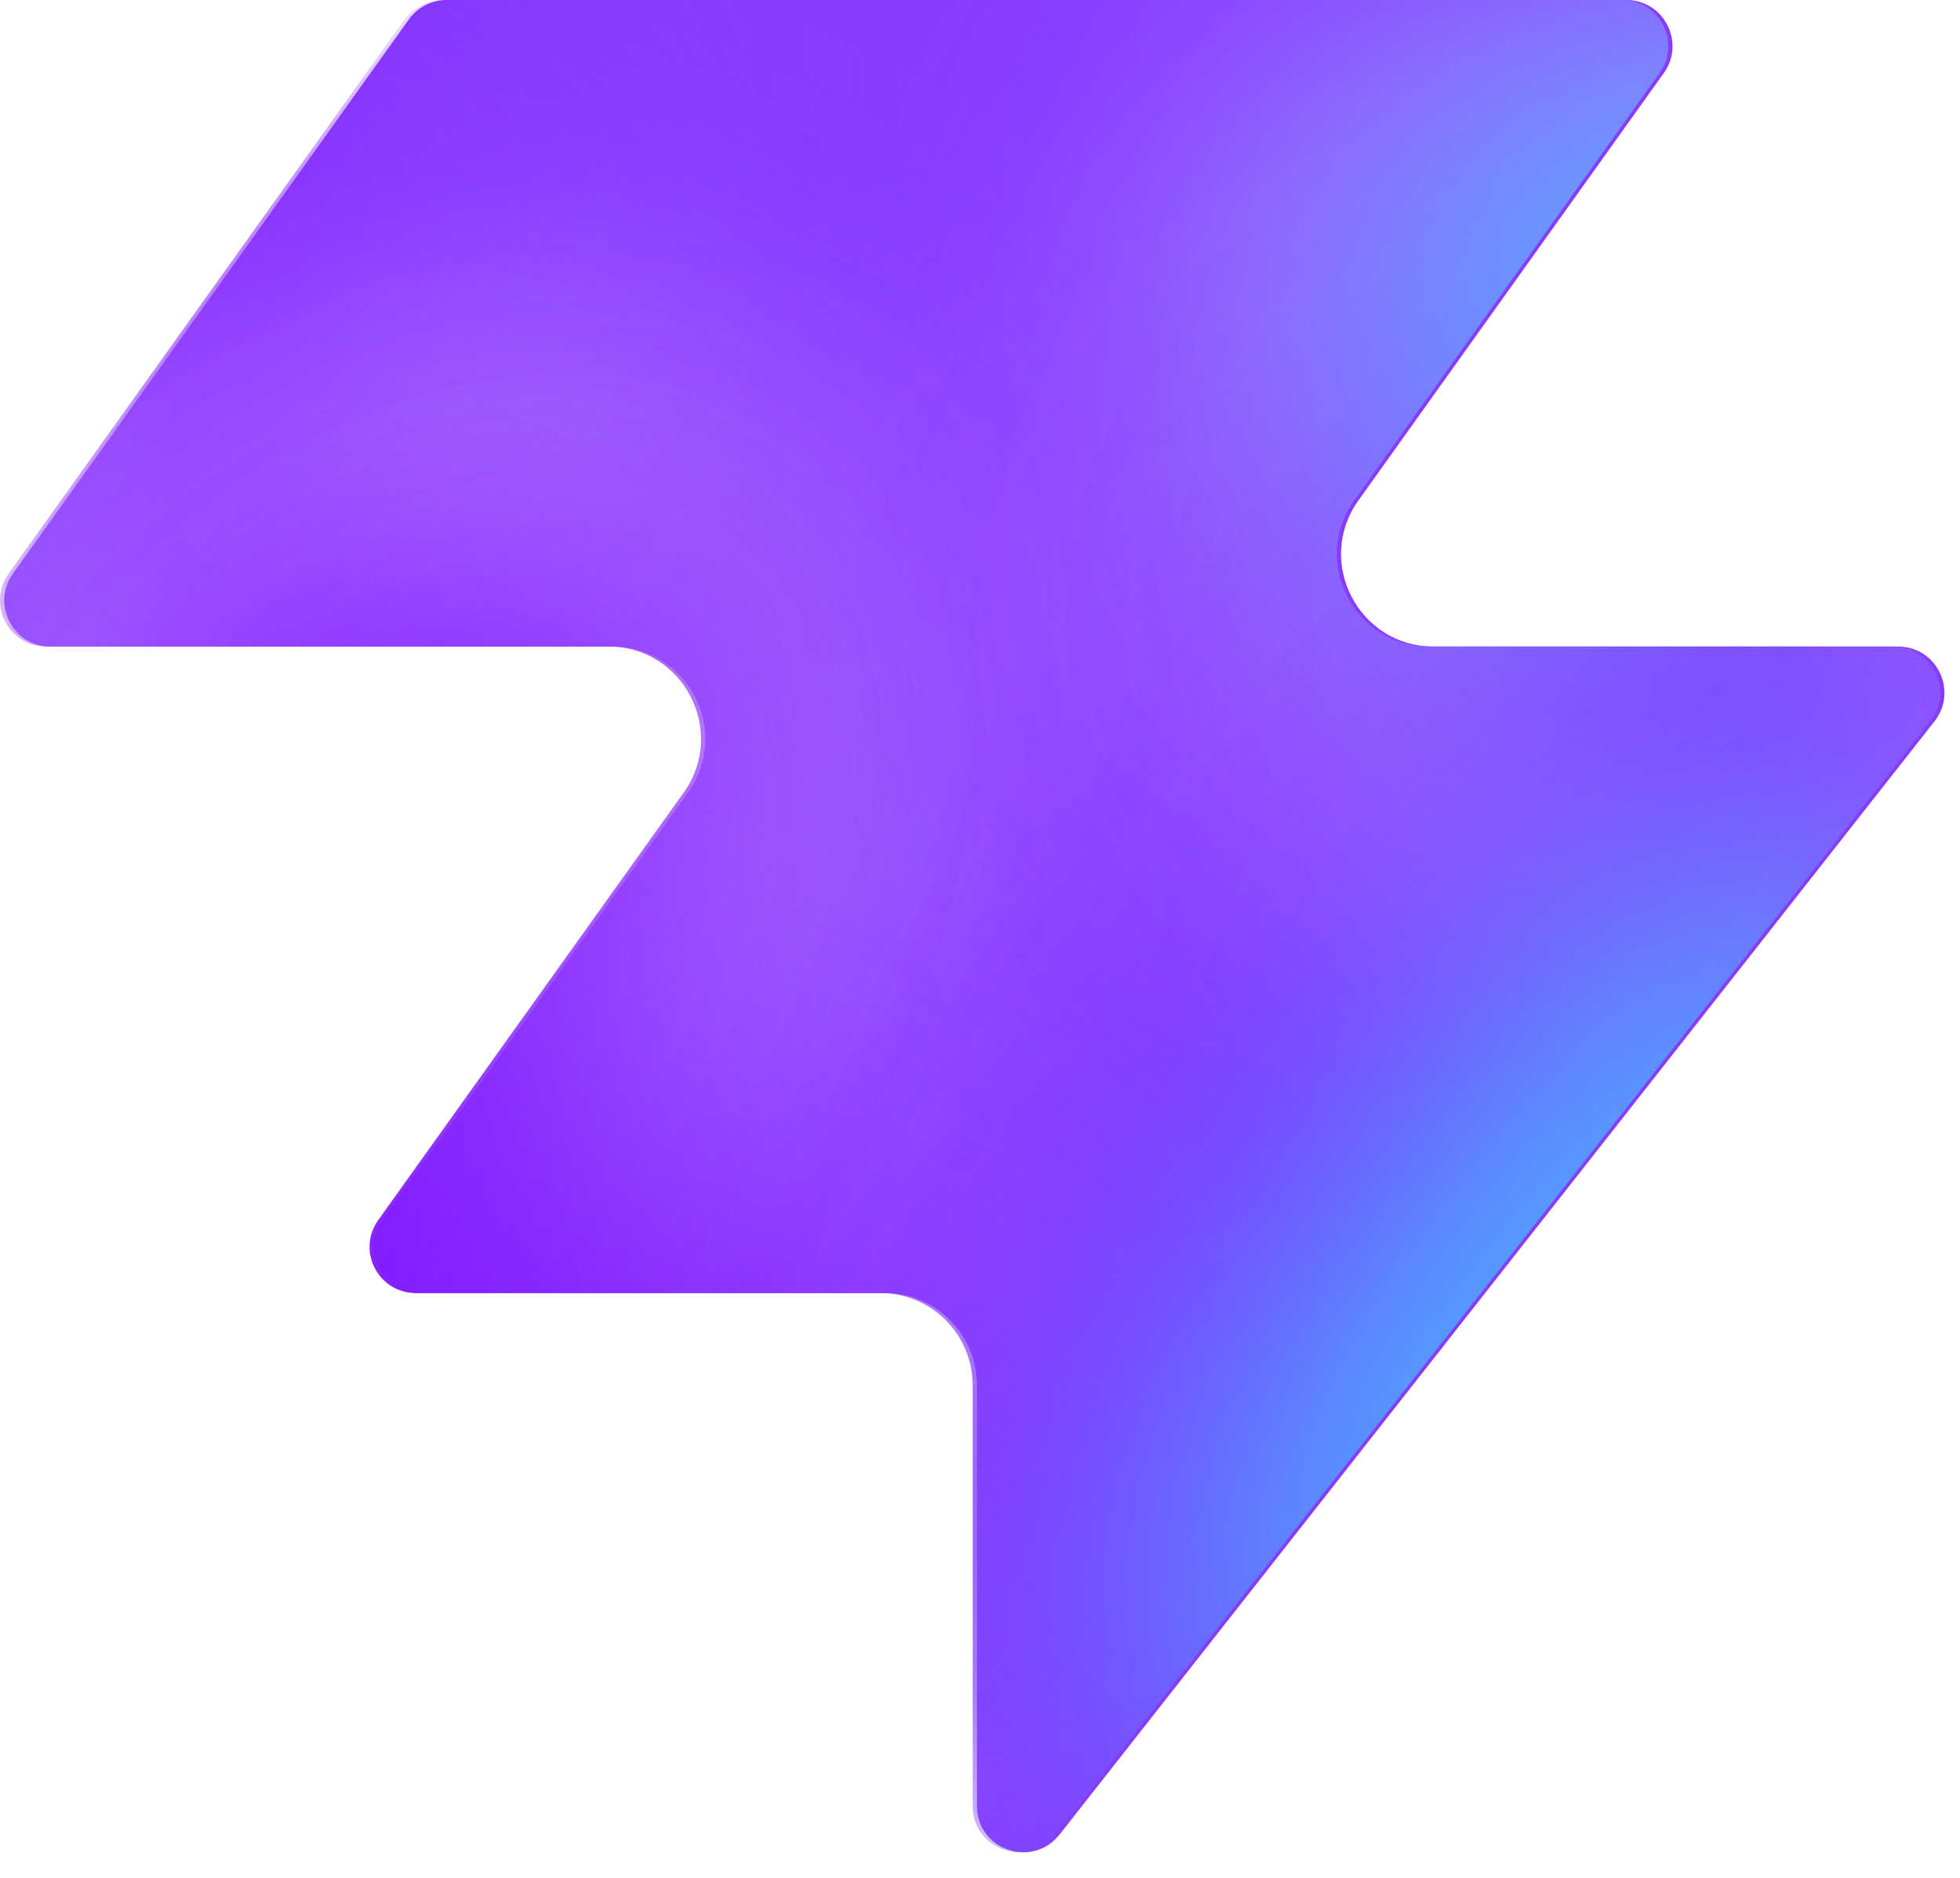
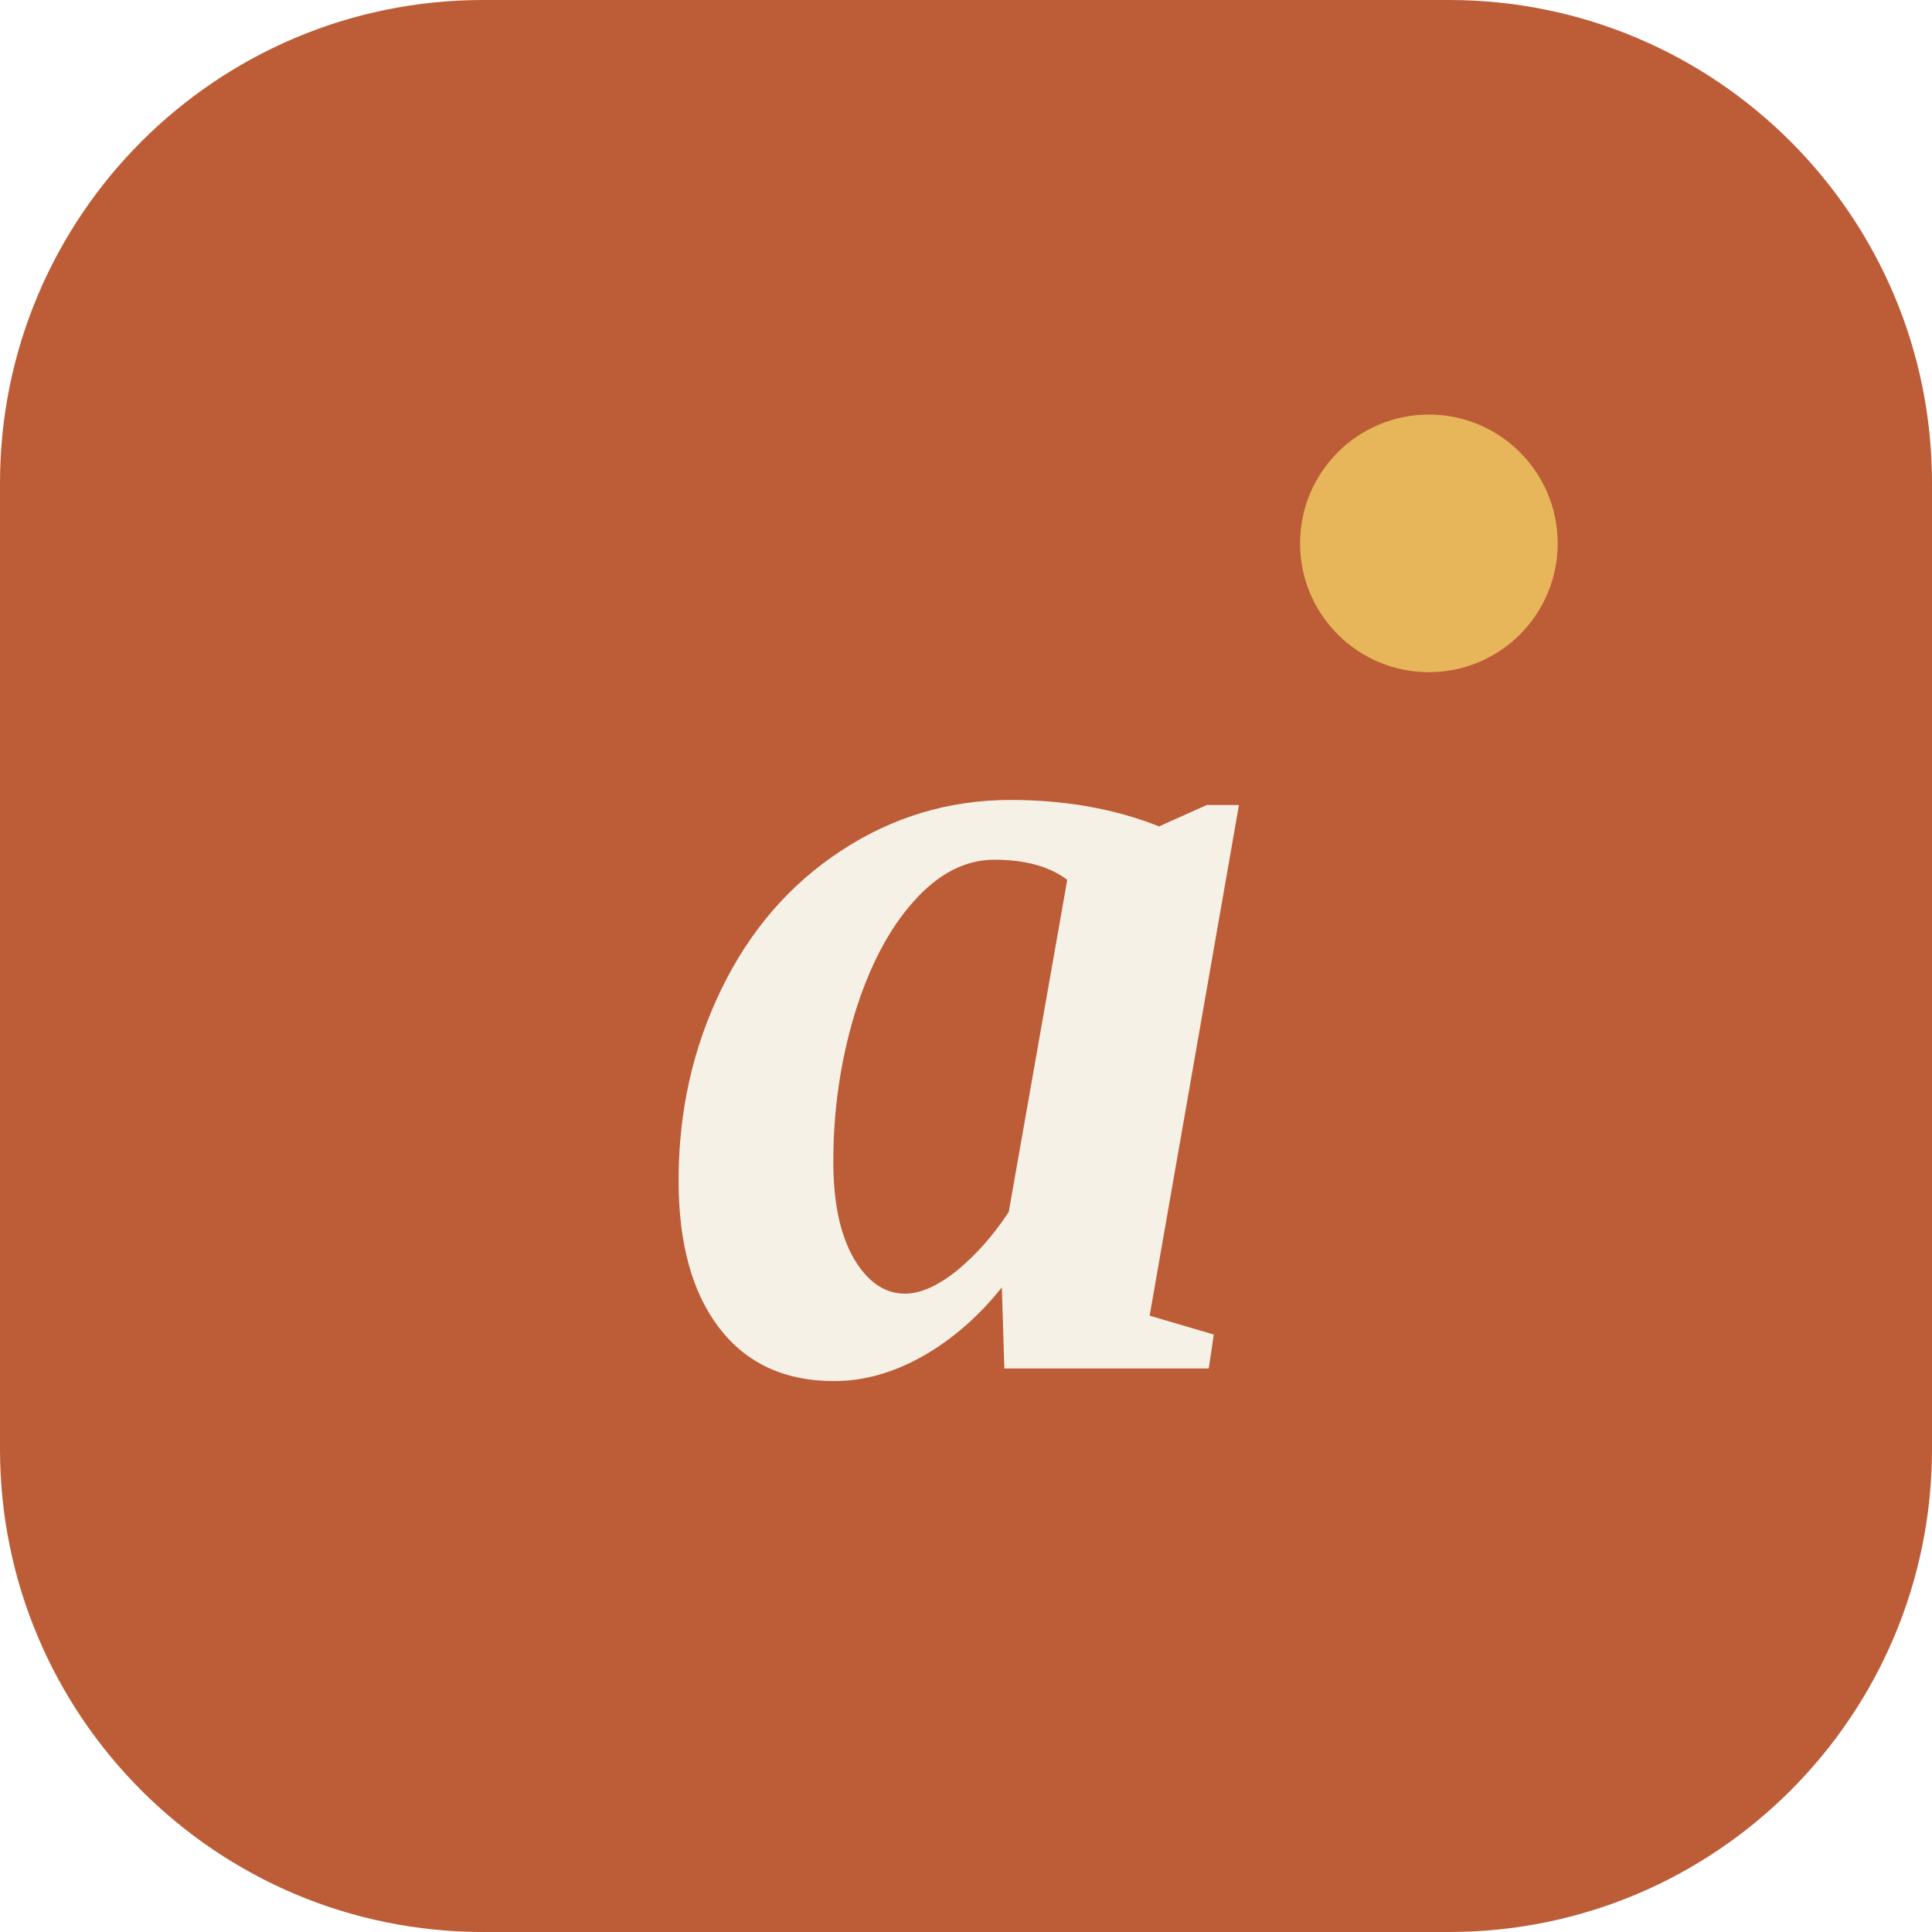
- <svg xmlns="http://www.w3.org/2000/svg" width="48" height="46" fill="none" viewBox="0 0 48 46">
-   <path fill="#863bff" d="M25.946 44.938c-.664.845-2.021.375-2.021-.698V33.937a2.26 2.26 0 0 0-2.262-2.262H10.287c-.92 0-1.456-1.04-.92-1.788l7.48-10.471c1.07-1.497 0-3.578-1.842-3.578H1.237c-.92 0-1.456-1.04-.92-1.788L10.013.474c.214-.297.556-.474.92-.474h28.894c.92 0 1.456 1.04.92 1.788l-7.48 10.471c-1.07 1.498 0 3.579 1.842 3.579h11.377c.943 0 1.473 1.088.89 1.83L25.947 44.94z" style="fill:#863bff;fill:color(display-p3 .525 .23 1);fill-opacity:1" />
-   <mask id="a" width="48" height="46" x="0" y="0" maskUnits="userSpaceOnUse" style="mask-type:alpha">
-     <path fill="#000" d="M25.842 44.938c-.664.844-2.021.375-2.021-.698V33.937a2.26 2.26 0 0 0-2.262-2.262H10.183c-.92 0-1.456-1.04-.92-1.788l7.48-10.471c1.07-1.498 0-3.579-1.842-3.579H1.133c-.92 0-1.456-1.04-.92-1.787L9.91.473c.214-.297.556-.474.92-.474h28.894c.92 0 1.456 1.04.92 1.788l-7.48 10.471c-1.07 1.498 0 3.578 1.842 3.578h11.377c.943 0 1.473 1.088.89 1.832L25.843 44.94z" style="fill:#000;fill-opacity:1" />
-   </mask>
-   <g mask="url(#a)">
-     <g filter="url(#b)">
-       <ellipse cx="5.508" cy="14.704" fill="#ede6ff" rx="5.508" ry="14.704" style="fill:#ede6ff;fill:color(display-p3 .927 .903 1);fill-opacity:1" transform="matrix(.00324 1 1 -.00324 -4.47 31.516)" />
-     </g>
-     <g filter="url(#c)">
-       <ellipse cx="10.399" cy="29.851" fill="#ede6ff" rx="10.399" ry="29.851" style="fill:#ede6ff;fill:color(display-p3 .927 .903 1);fill-opacity:1" transform="matrix(.00324 1 1 -.00324 -39.328 7.883)" />
-     </g>
-     <g filter="url(#d)">
-       <ellipse cx="5.508" cy="30.487" fill="#7e14ff" rx="5.508" ry="30.487" style="fill:#7e14ff;fill:color(display-p3 .492 .077 1);fill-opacity:1" transform="rotate(89.814 -25.913 -14.639)scale(1 -1)" />
-     </g>
-     <g filter="url(#e)">
-       <ellipse cx="5.508" cy="30.599" fill="#7e14ff" rx="5.508" ry="30.599" style="fill:#7e14ff;fill:color(display-p3 .492 .077 1);fill-opacity:1" transform="rotate(89.814 -32.644 -3.334)scale(1 -1)" />
-     </g>
-     <g filter="url(#f)">
-       <ellipse cx="5.508" cy="30.599" fill="#7e14ff" rx="5.508" ry="30.599" style="fill:#7e14ff;fill:color(display-p3 .492 .077 1);fill-opacity:1" transform="matrix(.00324 1 1 -.00324 -34.34 30.47)" />
-     </g>
-     <g filter="url(#g)">
-       <ellipse cx="14.072" cy="22.078" fill="#ede6ff" rx="14.072" ry="22.078" style="fill:#ede6ff;fill:color(display-p3 .927 .903 1);fill-opacity:1" transform="rotate(93.35 24.506 48.493)scale(-1 1)" />
-     </g>
-     <g filter="url(#h)">
-       <ellipse cx="3.47" cy="21.501" fill="#7e14ff" rx="3.47" ry="21.501" style="fill:#7e14ff;fill:color(display-p3 .492 .077 1);fill-opacity:1" transform="rotate(89.009 28.708 47.59)scale(-1 1)" />
-     </g>
-     <g filter="url(#i)">
-       <ellipse cx="3.47" cy="21.501" fill="#7e14ff" rx="3.47" ry="21.501" style="fill:#7e14ff;fill:color(display-p3 .492 .077 1);fill-opacity:1" transform="rotate(89.009 28.708 47.59)scale(-1 1)" />
-     </g>
-     <g filter="url(#j)">
-       <ellipse cx=".387" cy="8.972" fill="#7e14ff" rx="4.407" ry="29.108" style="fill:#7e14ff;fill:color(display-p3 .492 .077 1);fill-opacity:1" transform="rotate(39.51 .387 8.972)" />
-     </g>
-     <g filter="url(#k)">
-       <ellipse cx="47.523" cy="-6.092" fill="#7e14ff" rx="4.407" ry="29.108" style="fill:#7e14ff;fill:color(display-p3 .492 .077 1);fill-opacity:1" transform="rotate(37.892 47.523 -6.092)" />
-     </g>
-     <g filter="url(#l)">
-       <ellipse cx="41.412" cy="6.333" fill="#47bfff" rx="5.971" ry="9.665" style="fill:#47bfff;fill:color(display-p3 .28 .748 1);fill-opacity:1" transform="rotate(37.892 41.412 6.333)" />
-     </g>
-     <g filter="url(#m)">
-       <ellipse cx="-1.879" cy="38.332" fill="#7e14ff" rx="4.407" ry="29.108" style="fill:#7e14ff;fill:color(display-p3 .492 .077 1);fill-opacity:1" transform="rotate(37.892 -1.88 38.332)" />
-     </g>
-     <g filter="url(#n)">
-       <ellipse cx="-1.879" cy="38.332" fill="#7e14ff" rx="4.407" ry="29.108" style="fill:#7e14ff;fill:color(display-p3 .492 .077 1);fill-opacity:1" transform="rotate(37.892 -1.88 38.332)" />
-     </g>
-     <g filter="url(#o)">
-       <ellipse cx="35.651" cy="29.907" fill="#7e14ff" rx="4.407" ry="29.108" style="fill:#7e14ff;fill:color(display-p3 .492 .077 1);fill-opacity:1" transform="rotate(37.892 35.651 29.907)" />
-     </g>
-     <g filter="url(#p)">
-       <ellipse cx="38.418" cy="32.4" fill="#47bfff" rx="5.971" ry="15.297" style="fill:#47bfff;fill:color(display-p3 .28 .748 1);fill-opacity:1" transform="rotate(37.892 38.418 32.4)" />
-     </g>
-   </g>
-   <defs>
-     <filter id="b" width="60.045" height="41.654" x="-19.77" y="16.149" color-interpolation-filters="sRGB" filterUnits="userSpaceOnUse">
-       <feFlood flood-opacity="0" result="BackgroundImageFix" />
-       <feBlend in="SourceGraphic" in2="BackgroundImageFix" result="shape" />
-       <feGaussianBlur result="effect1_foregroundBlur_2002_17158" stdDeviation="7.659" />
-     </filter>
-     <filter id="c" width="90.34" height="51.437" x="-54.613" y="-7.533" color-interpolation-filters="sRGB" filterUnits="userSpaceOnUse">
-       <feFlood flood-opacity="0" result="BackgroundImageFix" />
-       <feBlend in="SourceGraphic" in2="BackgroundImageFix" result="shape" />
-       <feGaussianBlur result="effect1_foregroundBlur_2002_17158" stdDeviation="7.659" />
-     </filter>
-     <filter id="d" width="79.355" height="29.4" x="-49.64" y="2.03" color-interpolation-filters="sRGB" filterUnits="userSpaceOnUse">
-       <feFlood flood-opacity="0" result="BackgroundImageFix" />
-       <feBlend in="SourceGraphic" in2="BackgroundImageFix" result="shape" />
-       <feGaussianBlur result="effect1_foregroundBlur_2002_17158" stdDeviation="4.596" />
-     </filter>
-     <filter id="e" width="79.579" height="29.4" x="-45.045" y="20.029" color-interpolation-filters="sRGB" filterUnits="userSpaceOnUse">
-       <feFlood flood-opacity="0" result="BackgroundImageFix" />
-       <feBlend in="SourceGraphic" in2="BackgroundImageFix" result="shape" />
-       <feGaussianBlur result="effect1_foregroundBlur_2002_17158" stdDeviation="4.596" />
-     </filter>
-     <filter id="f" width="79.579" height="29.4" x="-43.513" y="21.178" color-interpolation-filters="sRGB" filterUnits="userSpaceOnUse">
-       <feFlood flood-opacity="0" result="BackgroundImageFix" />
-       <feBlend in="SourceGraphic" in2="BackgroundImageFix" result="shape" />
-       <feGaussianBlur result="effect1_foregroundBlur_2002_17158" stdDeviation="4.596" />
-     </filter>
-     <filter id="g" width="74.749" height="58.852" x="15.756" y="-17.901" color-interpolation-filters="sRGB" filterUnits="userSpaceOnUse">
-       <feFlood flood-opacity="0" result="BackgroundImageFix" />
-       <feBlend in="SourceGraphic" in2="BackgroundImageFix" result="shape" />
-       <feGaussianBlur result="effect1_foregroundBlur_2002_17158" stdDeviation="7.659" />
-     </filter>
-     <filter id="h" width="61.377" height="25.362" x="23.548" y="2.284" color-interpolation-filters="sRGB" filterUnits="userSpaceOnUse">
-       <feFlood flood-opacity="0" result="BackgroundImageFix" />
-       <feBlend in="SourceGraphic" in2="BackgroundImageFix" result="shape" />
-       <feGaussianBlur result="effect1_foregroundBlur_2002_17158" stdDeviation="4.596" />
-     </filter>
-     <filter id="i" width="61.377" height="25.362" x="23.548" y="2.284" color-interpolation-filters="sRGB" filterUnits="userSpaceOnUse">
-       <feFlood flood-opacity="0" result="BackgroundImageFix" />
-       <feBlend in="SourceGraphic" in2="BackgroundImageFix" result="shape" />
-       <feGaussianBlur result="effect1_foregroundBlur_2002_17158" stdDeviation="4.596" />
-     </filter>
-     <filter id="j" width="56.045" height="63.649" x="-27.636" y="-22.853" color-interpolation-filters="sRGB" filterUnits="userSpaceOnUse">
-       <feFlood flood-opacity="0" result="BackgroundImageFix" />
-       <feBlend in="SourceGraphic" in2="BackgroundImageFix" result="shape" />
-       <feGaussianBlur result="effect1_foregroundBlur_2002_17158" stdDeviation="4.596" />
-     </filter>
-     <filter id="k" width="54.814" height="64.646" x="20.116" y="-38.415" color-interpolation-filters="sRGB" filterUnits="userSpaceOnUse">
-       <feFlood flood-opacity="0" result="BackgroundImageFix" />
-       <feBlend in="SourceGraphic" in2="BackgroundImageFix" result="shape" />
-       <feGaussianBlur result="effect1_foregroundBlur_2002_17158" stdDeviation="4.596" />
-     </filter>
-     <filter id="l" width="33.541" height="35.313" x="24.641" y="-11.323" color-interpolation-filters="sRGB" filterUnits="userSpaceOnUse">
-       <feFlood flood-opacity="0" result="BackgroundImageFix" />
-       <feBlend in="SourceGraphic" in2="BackgroundImageFix" result="shape" />
-       <feGaussianBlur result="effect1_foregroundBlur_2002_17158" stdDeviation="4.596" />
-     </filter>
-     <filter id="m" width="54.814" height="64.646" x="-29.286" y="6.009" color-interpolation-filters="sRGB" filterUnits="userSpaceOnUse">
-       <feFlood flood-opacity="0" result="BackgroundImageFix" />
-       <feBlend in="SourceGraphic" in2="BackgroundImageFix" result="shape" />
-       <feGaussianBlur result="effect1_foregroundBlur_2002_17158" stdDeviation="4.596" />
-     </filter>
-     <filter id="n" width="54.814" height="64.646" x="-29.286" y="6.009" color-interpolation-filters="sRGB" filterUnits="userSpaceOnUse">
-       <feFlood flood-opacity="0" result="BackgroundImageFix" />
-       <feBlend in="SourceGraphic" in2="BackgroundImageFix" result="shape" />
-       <feGaussianBlur result="effect1_foregroundBlur_2002_17158" stdDeviation="4.596" />
-     </filter>
-     <filter id="o" width="54.814" height="64.646" x="8.244" y="-2.416" color-interpolation-filters="sRGB" filterUnits="userSpaceOnUse">
-       <feFlood flood-opacity="0" result="BackgroundImageFix" />
-       <feBlend in="SourceGraphic" in2="BackgroundImageFix" result="shape" />
-       <feGaussianBlur result="effect1_foregroundBlur_2002_17158" stdDeviation="4.596" />
-     </filter>
-     <filter id="p" width="39.409" height="43.623" x="18.713" y="10.588" color-interpolation-filters="sRGB" filterUnits="userSpaceOnUse">
-       <feFlood flood-opacity="0" result="BackgroundImageFix" />
-       <feBlend in="SourceGraphic" in2="BackgroundImageFix" result="shape" />
-       <feGaussianBlur result="effect1_foregroundBlur_2002_17158" stdDeviation="4.596" />
-     </filter>
-   </defs>
+ <svg xmlns="http://www.w3.org/2000/svg" width="48" height="48" viewBox="0 0 48 48">
+   <rect width="48" height="48" rx="12" fill="#bd5d38" />
+   <text x="24" y="34" font-family="Georgia, 'Times New Roman', serif" font-size="30" font-style="italic" font-weight="600" fill="#f6f1e7" text-anchor="middle">a</text>
+   <circle cx="35.5" cy="13.5" r="3.2" fill="#e7b65a" />
</svg>
